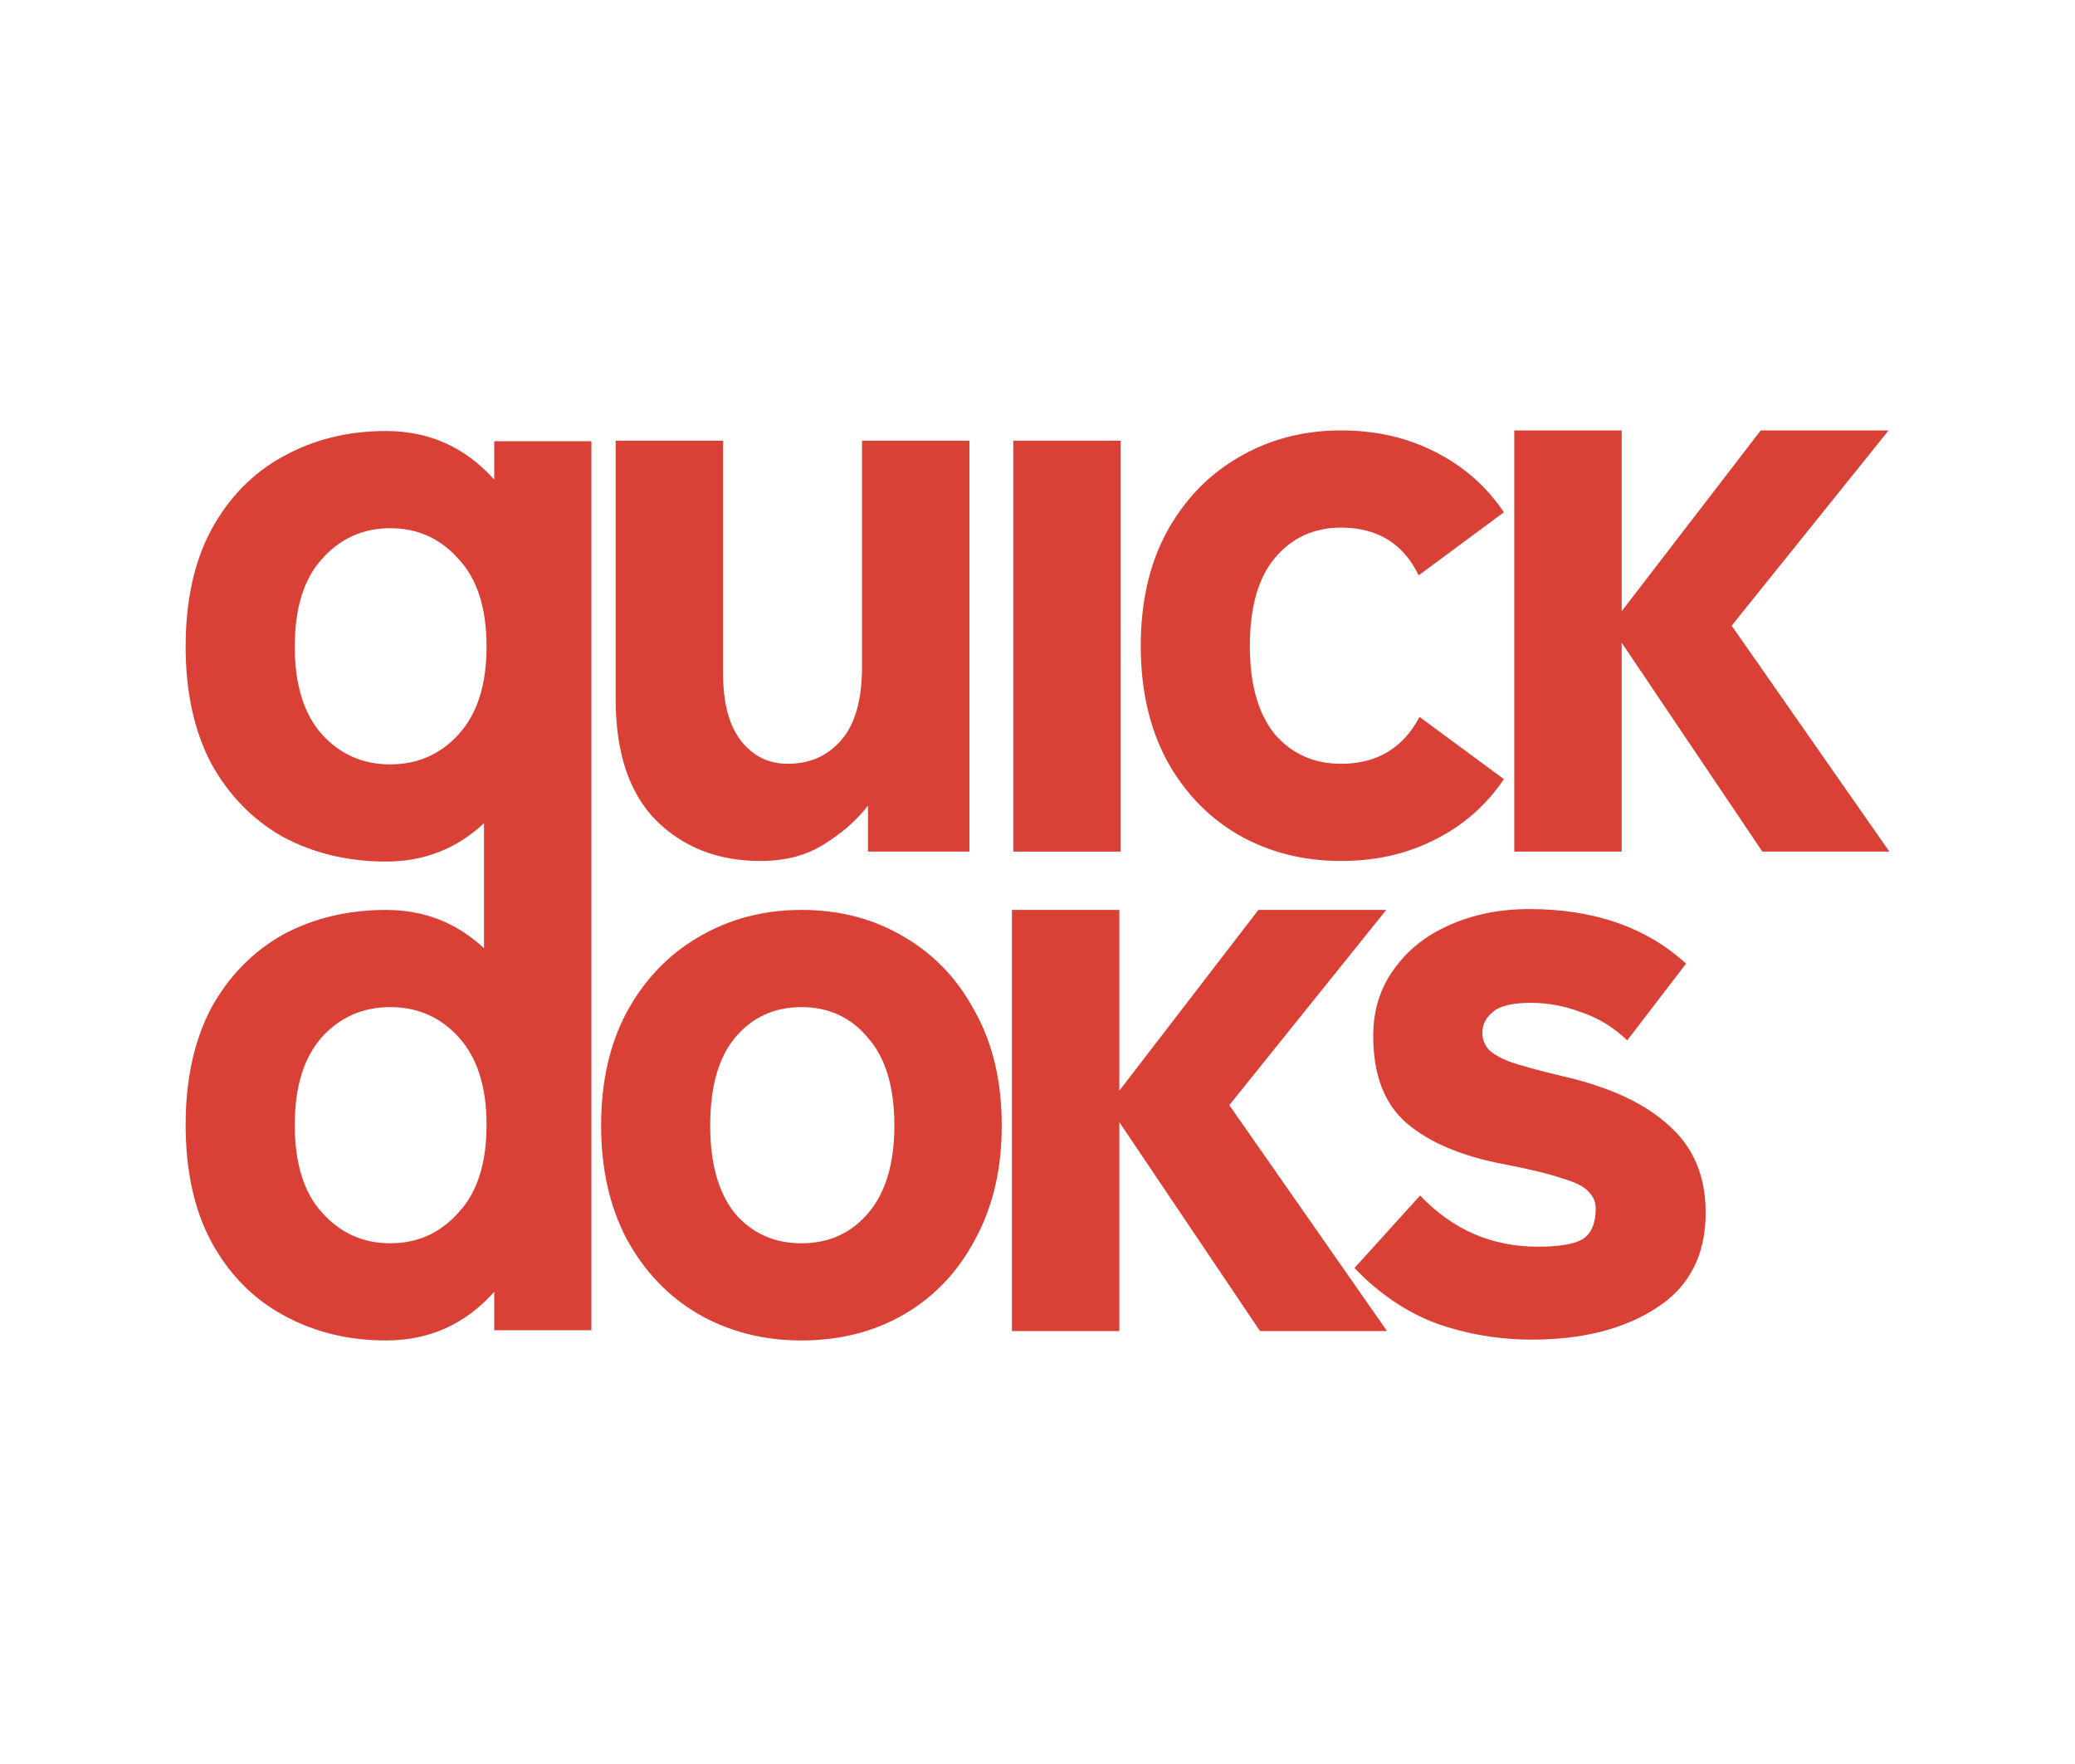
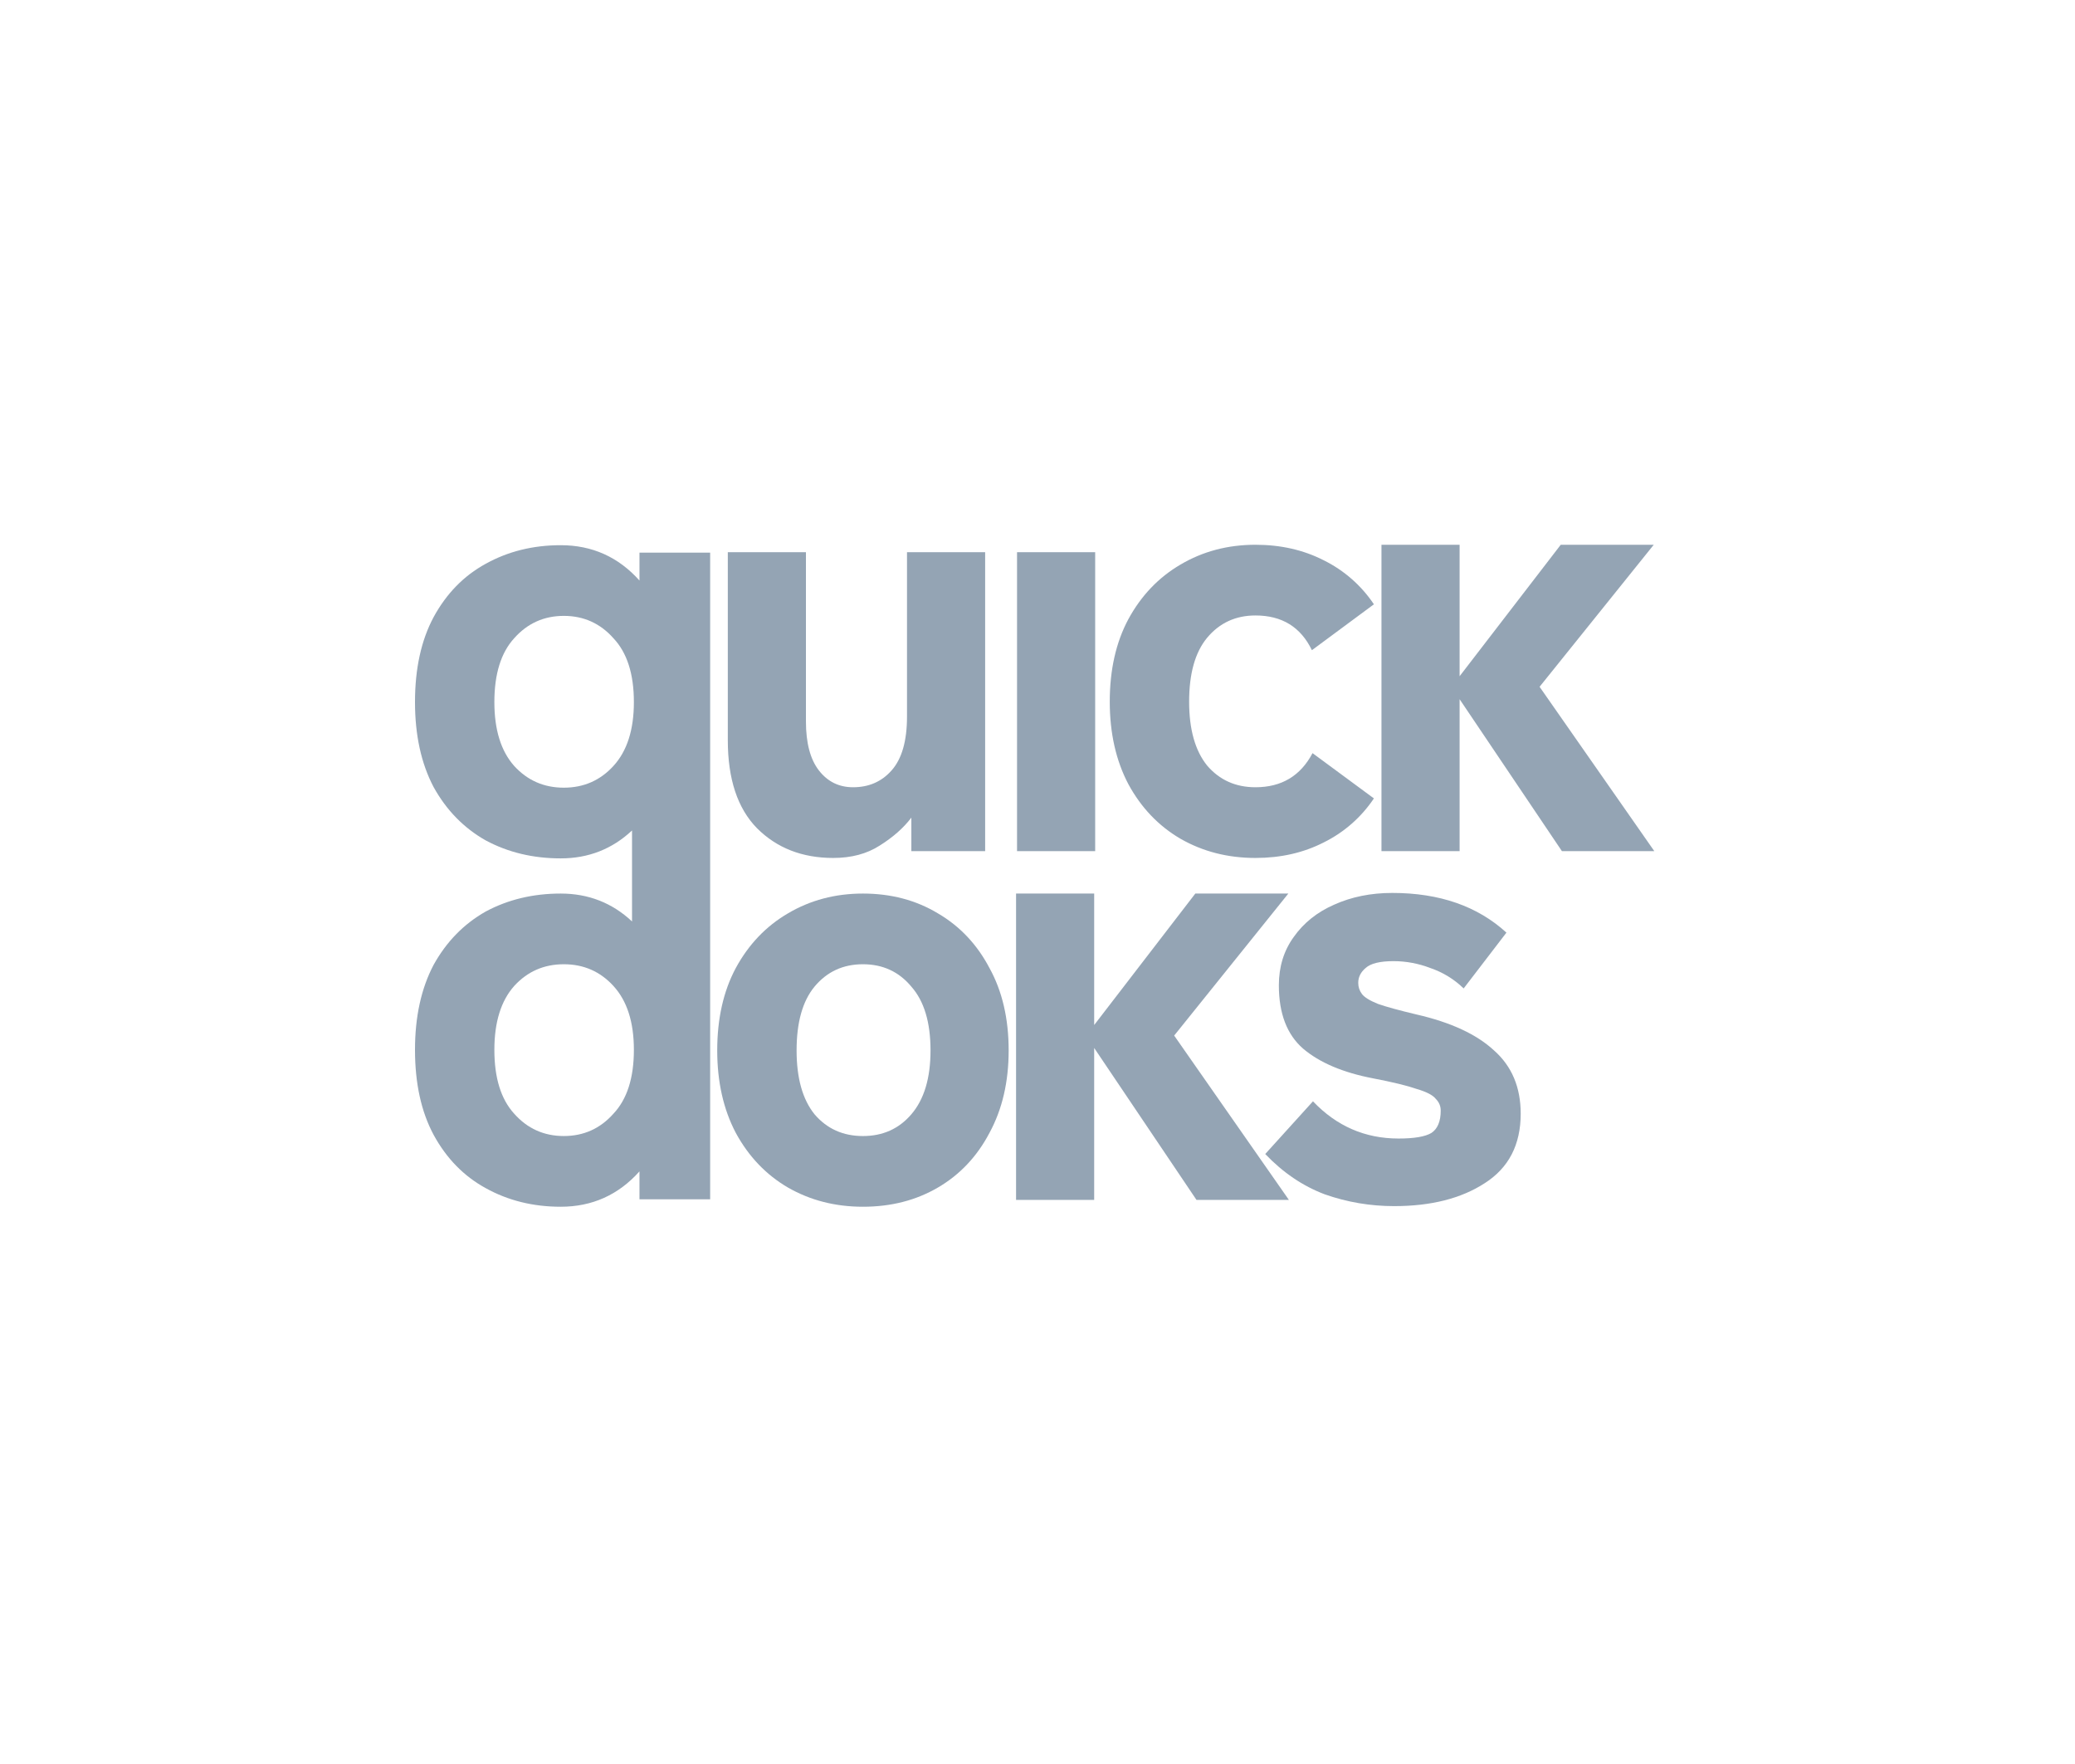
- <svg xmlns="http://www.w3.org/2000/svg" width="160" height="136" viewBox="0 0 160 136" fill="none">
-   <path d="M118.113 103.281C115.572 103.281 113.118 102.864 110.751 102.032C108.429 101.155 106.325 99.731 104.441 97.759L109.502 92.172C112 94.801 115.024 96.116 118.573 96.116C120.238 96.116 121.4 95.919 122.057 95.525C122.714 95.086 123.043 94.297 123.043 93.158C123.043 92.676 122.868 92.26 122.517 91.909C122.21 91.515 121.531 91.164 120.479 90.858C119.472 90.507 117.938 90.135 115.878 89.74C112.679 89.127 110.204 88.075 108.451 86.585C106.742 85.095 105.887 82.86 105.887 79.881C105.887 77.909 106.413 76.2 107.465 74.754C108.516 73.264 109.941 72.124 111.737 71.336C113.578 70.503 115.637 70.087 117.916 70.087C122.911 70.087 126.943 71.489 130.01 74.293L125.475 80.209C124.423 79.201 123.24 78.478 121.925 78.04C120.655 77.558 119.362 77.317 118.047 77.317C116.601 77.317 115.615 77.558 115.09 78.04C114.564 78.478 114.301 79.004 114.301 79.618C114.301 80.056 114.432 80.45 114.695 80.801C114.958 81.151 115.528 81.502 116.404 81.853C117.281 82.159 118.639 82.532 120.479 82.97C124.117 83.802 126.855 85.073 128.696 86.782C130.58 88.448 131.522 90.682 131.522 93.487C131.522 96.773 130.251 99.227 127.71 100.849C125.212 102.47 122.013 103.281 118.113 103.281Z" fill="#DA4136" />
-   <path d="M78.029 102.622V70.151H86.311V84.086L97.032 70.151H106.891L94.79 85.204L106.951 102.622H97.157L86.311 86.518V102.622H78.029Z" fill="#DA4136" />
-   <path d="M61.798 103.346C58.862 103.346 56.211 102.667 53.844 101.309C51.522 99.95 49.681 98.022 48.323 95.525C47.008 93.027 46.351 90.113 46.351 86.782C46.351 83.408 47.008 80.494 48.323 78.04C49.681 75.542 51.522 73.614 53.844 72.256C56.211 70.854 58.862 70.152 61.798 70.152C64.778 70.152 67.429 70.854 69.751 72.256C72.074 73.614 73.892 75.542 75.207 78.04C76.565 80.494 77.244 83.408 77.244 86.782C77.244 90.113 76.565 93.027 75.207 95.525C73.892 98.022 72.074 99.95 69.751 101.309C67.429 102.667 64.778 103.346 61.798 103.346ZM61.798 95.853C63.901 95.853 65.61 95.086 66.925 93.552C68.283 91.975 68.962 89.718 68.962 86.782C68.962 83.802 68.283 81.546 66.925 80.012C65.61 78.434 63.901 77.646 61.798 77.646C59.694 77.646 57.985 78.434 56.671 80.012C55.4 81.546 54.764 83.802 54.764 86.782C54.764 89.718 55.4 91.975 56.671 93.552C57.985 95.086 59.694 95.853 61.798 95.853Z" fill="#DA4136" />
-   <path fill-rule="evenodd" clip-rule="evenodd" d="M29.762 66.424C32.698 66.424 35.217 65.438 37.321 63.466V73.11C35.217 71.138 32.698 70.153 29.762 70.153C26.826 70.153 24.175 70.788 21.808 72.059C19.486 73.373 17.645 75.257 16.287 77.712C14.972 80.209 14.315 83.211 14.315 86.717C14.315 90.266 14.972 93.268 16.287 95.722C17.645 98.219 19.486 100.104 21.808 101.375C24.175 102.689 26.826 103.346 29.762 103.346C33.092 103.346 35.875 102.098 38.11 99.6V102.558H45.603V34.019H38.11V36.977C35.875 34.479 33.092 33.23 29.762 33.23C26.826 33.23 24.175 33.887 21.808 35.202C19.486 36.473 17.645 38.357 16.287 40.855C14.972 43.309 14.315 46.31 14.315 49.86C14.315 53.366 14.972 56.367 16.287 58.865C17.645 61.319 19.486 63.203 21.808 64.518C24.175 65.789 26.826 66.424 29.762 66.424ZM35.349 56.63C33.947 58.164 32.194 58.931 30.09 58.931C27.987 58.931 26.234 58.164 24.832 56.63C23.43 55.053 22.729 52.796 22.729 49.86C22.729 46.88 23.43 44.623 24.832 43.09C26.234 41.512 27.987 40.723 30.09 40.723C32.194 40.723 33.947 41.512 35.349 43.09C36.795 44.623 37.518 46.88 37.518 49.86C37.518 52.796 36.795 55.053 35.349 56.63ZM35.349 79.946C33.947 78.413 32.194 77.646 30.09 77.646C27.987 77.646 26.234 78.413 24.832 79.946C23.43 81.524 22.729 83.781 22.729 86.717C22.729 89.696 23.43 91.953 24.832 93.487C26.234 95.064 27.987 95.853 30.09 95.853C32.194 95.853 33.947 95.064 35.349 93.487C36.795 91.953 37.518 89.696 37.518 86.717C37.518 83.781 36.795 81.524 35.349 79.946Z" fill="#DA4136" />
-   <path d="M58.648 66.379C55.361 66.379 52.666 65.328 50.563 63.224C48.503 61.121 47.473 58.01 47.473 53.89V33.974H55.755V51.919C55.755 54.197 56.215 55.928 57.136 57.111C58.056 58.294 59.261 58.886 60.751 58.886C62.416 58.886 63.774 58.294 64.826 57.111C65.922 55.884 66.469 53.978 66.469 51.393V33.974H74.751V65.656H66.93V62.107C66.097 63.202 64.98 64.188 63.577 65.065C62.219 65.941 60.576 66.379 58.648 66.379Z" fill="#DA4136" />
-   <path d="M78.132 65.656V33.974H86.415V65.656H78.132Z" fill="#DA4136" />
-   <path d="M103.408 66.379C100.472 66.379 97.821 65.7 95.455 64.342C93.132 62.983 91.292 61.055 89.933 58.557C88.619 56.059 87.961 53.145 87.961 49.815C87.961 46.441 88.619 43.527 89.933 41.073C91.292 38.575 93.132 36.647 95.455 35.289C97.821 33.886 100.472 33.185 103.408 33.185C106.081 33.185 108.491 33.733 110.638 34.828C112.829 35.924 114.604 37.48 115.963 39.495L109.389 44.359C108.206 41.906 106.212 40.678 103.408 40.678C101.305 40.678 99.596 41.467 98.281 43.045C97.01 44.579 96.375 46.835 96.375 49.815C96.375 52.751 97.01 55.008 98.281 56.585C99.596 58.119 101.305 58.886 103.408 58.886C106.169 58.886 108.184 57.681 109.455 55.271L115.963 60.069C114.604 62.085 112.829 63.641 110.638 64.736C108.491 65.832 106.081 66.379 103.408 66.379Z" fill="#DA4136" />
-   <path d="M116.763 65.656V33.185H125.046V47.12L135.766 33.185H145.626L133.525 48.238L145.685 65.656H135.891L125.046 49.552V65.656H116.763Z" fill="#DA4136" />
+ <svg xmlns="http://www.w3.org/2000/svg" width="160" height="136" fill="none" viewBox="0 0 160 136">
+   <path fill="#94A4B4" d="M107.505 92.989c-1.849 0-3.634-.303-5.355-.909-1.69-.637-3.22-1.673-4.59-3.108l3.681-4.064c1.817 1.913 4.016 2.87 6.598 2.87 1.212 0 2.056-.144 2.535-.431.478-.319.717-.893.717-1.721 0-.351-.128-.654-.383-.909-.223-.287-.717-.542-1.482-.765-.733-.255-1.849-.526-3.347-.813-2.327-.446-4.128-1.211-5.403-2.295-1.243-1.084-1.865-2.71-1.865-4.877 0-1.434.383-2.677 1.148-3.73.765-1.083 1.801-1.912 3.108-2.486 1.339-.605 2.837-.908 4.494-.908 3.634 0 6.567 1.02 8.798 3.06l-3.299 4.303a6.819 6.819 0 0 0-2.582-1.578 7.896 7.896 0 0 0-2.821-.526c-1.052 0-1.769.176-2.152.526-.382.32-.573.702-.573 1.148 0 .319.095.606.286.86.192.255.606.51 1.244.766.637.223 1.625.494 2.964.812 2.646.606 4.638 1.53 5.977 2.773 1.37 1.212 2.056 2.838 2.056 4.878 0 2.39-.925 4.175-2.773 5.355-1.817 1.18-4.144 1.769-6.981 1.769z" />
+   <path fill="#94A4B4" d="M78.347 92.51V68.89h6.024v10.136L92.17 68.89h7.172l-8.803 10.95 8.846 12.67H92.26l-7.89-11.715V92.51h-6.024zM66.54 93.037c-2.136 0-4.064-.495-5.786-1.483-1.69-.988-3.028-2.39-4.016-4.207-.956-1.817-1.434-3.937-1.434-6.36 0-2.454.478-4.574 1.434-6.359.988-1.817 2.327-3.22 4.016-4.207 1.722-1.02 3.65-1.53 5.786-1.53 2.167 0 4.096.51 5.785 1.53 1.69.988 3.013 2.39 3.969 4.207.988 1.785 1.482 3.905 1.482 6.36 0 2.422-.494 4.542-1.482 6.359-.956 1.817-2.28 3.22-3.969 4.207-1.69.989-3.618 1.483-5.785 1.483zm0-5.451c1.53 0 2.773-.558 3.73-1.674.987-1.147 1.481-2.789 1.481-4.925 0-2.167-.494-3.809-1.482-4.924-.956-1.148-2.2-1.722-3.73-1.722-1.53 0-2.772.574-3.729 1.722-.924 1.115-1.386 2.757-1.386 4.924 0 2.136.462 3.778 1.386 4.925.957 1.116 2.2 1.674 3.73 1.674z" />
+   <path fill="#94A4B4" fill-rule="evenodd" d="M43.236 66.179c2.136 0 3.969-.718 5.499-2.152v7.015c-1.53-1.434-3.363-2.151-5.499-2.151-2.135 0-4.064.462-5.785 1.386-1.69.957-3.028 2.327-4.017 4.112-.956 1.817-1.434 4-1.434 6.55 0 2.583.478 4.766 1.434 6.551.989 1.817 2.327 3.188 4.017 4.112 1.721.956 3.65 1.435 5.785 1.435 2.423 0 4.447-.909 6.073-2.726v2.152h5.45V42.606h-5.45v2.152c-1.626-1.817-3.65-2.725-6.073-2.725-2.135 0-4.064.478-5.785 1.434-1.69.924-3.028 2.295-4.017 4.112-.956 1.785-1.434 3.968-1.434 6.55 0 2.55.478 4.734 1.434 6.551.989 1.785 2.327 3.156 4.017 4.112 1.721.924 3.65 1.387 5.785 1.387zm4.064-7.125c-1.02 1.116-2.295 1.674-3.825 1.674-1.53 0-2.805-.558-3.825-1.674-1.02-1.147-1.53-2.789-1.53-4.925 0-2.167.51-3.809 1.53-4.924 1.02-1.148 2.295-1.722 3.825-1.722 1.53 0 2.805.574 3.825 1.722 1.052 1.115 1.578 2.757 1.578 4.925 0 2.135-.526 3.777-1.578 4.924zm0 16.96c-1.02-1.115-2.295-1.673-3.825-1.673-1.53 0-2.805.558-3.825 1.674-1.02 1.147-1.53 2.79-1.53 4.925 0 2.167.51 3.809 1.53 4.925 1.02 1.147 2.295 1.72 3.825 1.72 1.53 0 2.805-.573 3.825-1.72 1.052-1.116 1.578-2.758 1.578-4.925 0-2.136-.526-3.778-1.578-4.925z" clip-rule="evenodd" />
+   <path fill="#94A4B4" d="M64.248 66.146c-2.39 0-4.35-.765-5.88-2.295-1.499-1.53-2.248-3.793-2.248-6.79V42.574h6.025v13.053c0 1.657.334 2.917 1.003 3.777.67.86 1.547 1.291 2.63 1.291 1.212 0 2.2-.43 2.965-1.29.797-.893 1.195-2.28 1.195-4.16V42.573h6.025V65.62h-5.69v-2.582c-.606.797-1.419 1.514-2.439 2.152-.988.637-2.183.956-3.586.956zM78.422 65.62V42.574h6.025V65.62h-6.025zM96.808 66.146c-2.136 0-4.064-.494-5.786-1.482-1.689-.988-3.028-2.391-4.016-4.208-.956-1.817-1.434-3.937-1.434-6.36 0-2.454.478-4.573 1.434-6.358.988-1.817 2.327-3.22 4.016-4.208 1.722-1.02 3.65-1.53 5.786-1.53 1.944 0 3.698.398 5.259 1.195a9.962 9.962 0 0 1 3.873 3.395l-4.781 3.538c-.861-1.785-2.311-2.677-4.351-2.677-1.53 0-2.773.574-3.73 1.721-.924 1.116-1.386 2.757-1.386 4.925 0 2.136.462 3.777 1.387 4.925.956 1.115 2.199 1.673 3.729 1.673 2.008 0 3.474-.876 4.399-2.63l4.733 3.49a9.962 9.962 0 0 1-3.873 3.396c-1.561.797-3.315 1.195-5.26 1.195zM106.523 65.62V42h6.025v10.136L120.346 42h7.172l-8.803 10.95 8.846 12.67h-7.124l-7.889-11.714V65.62h-6.025z" />
</svg>
